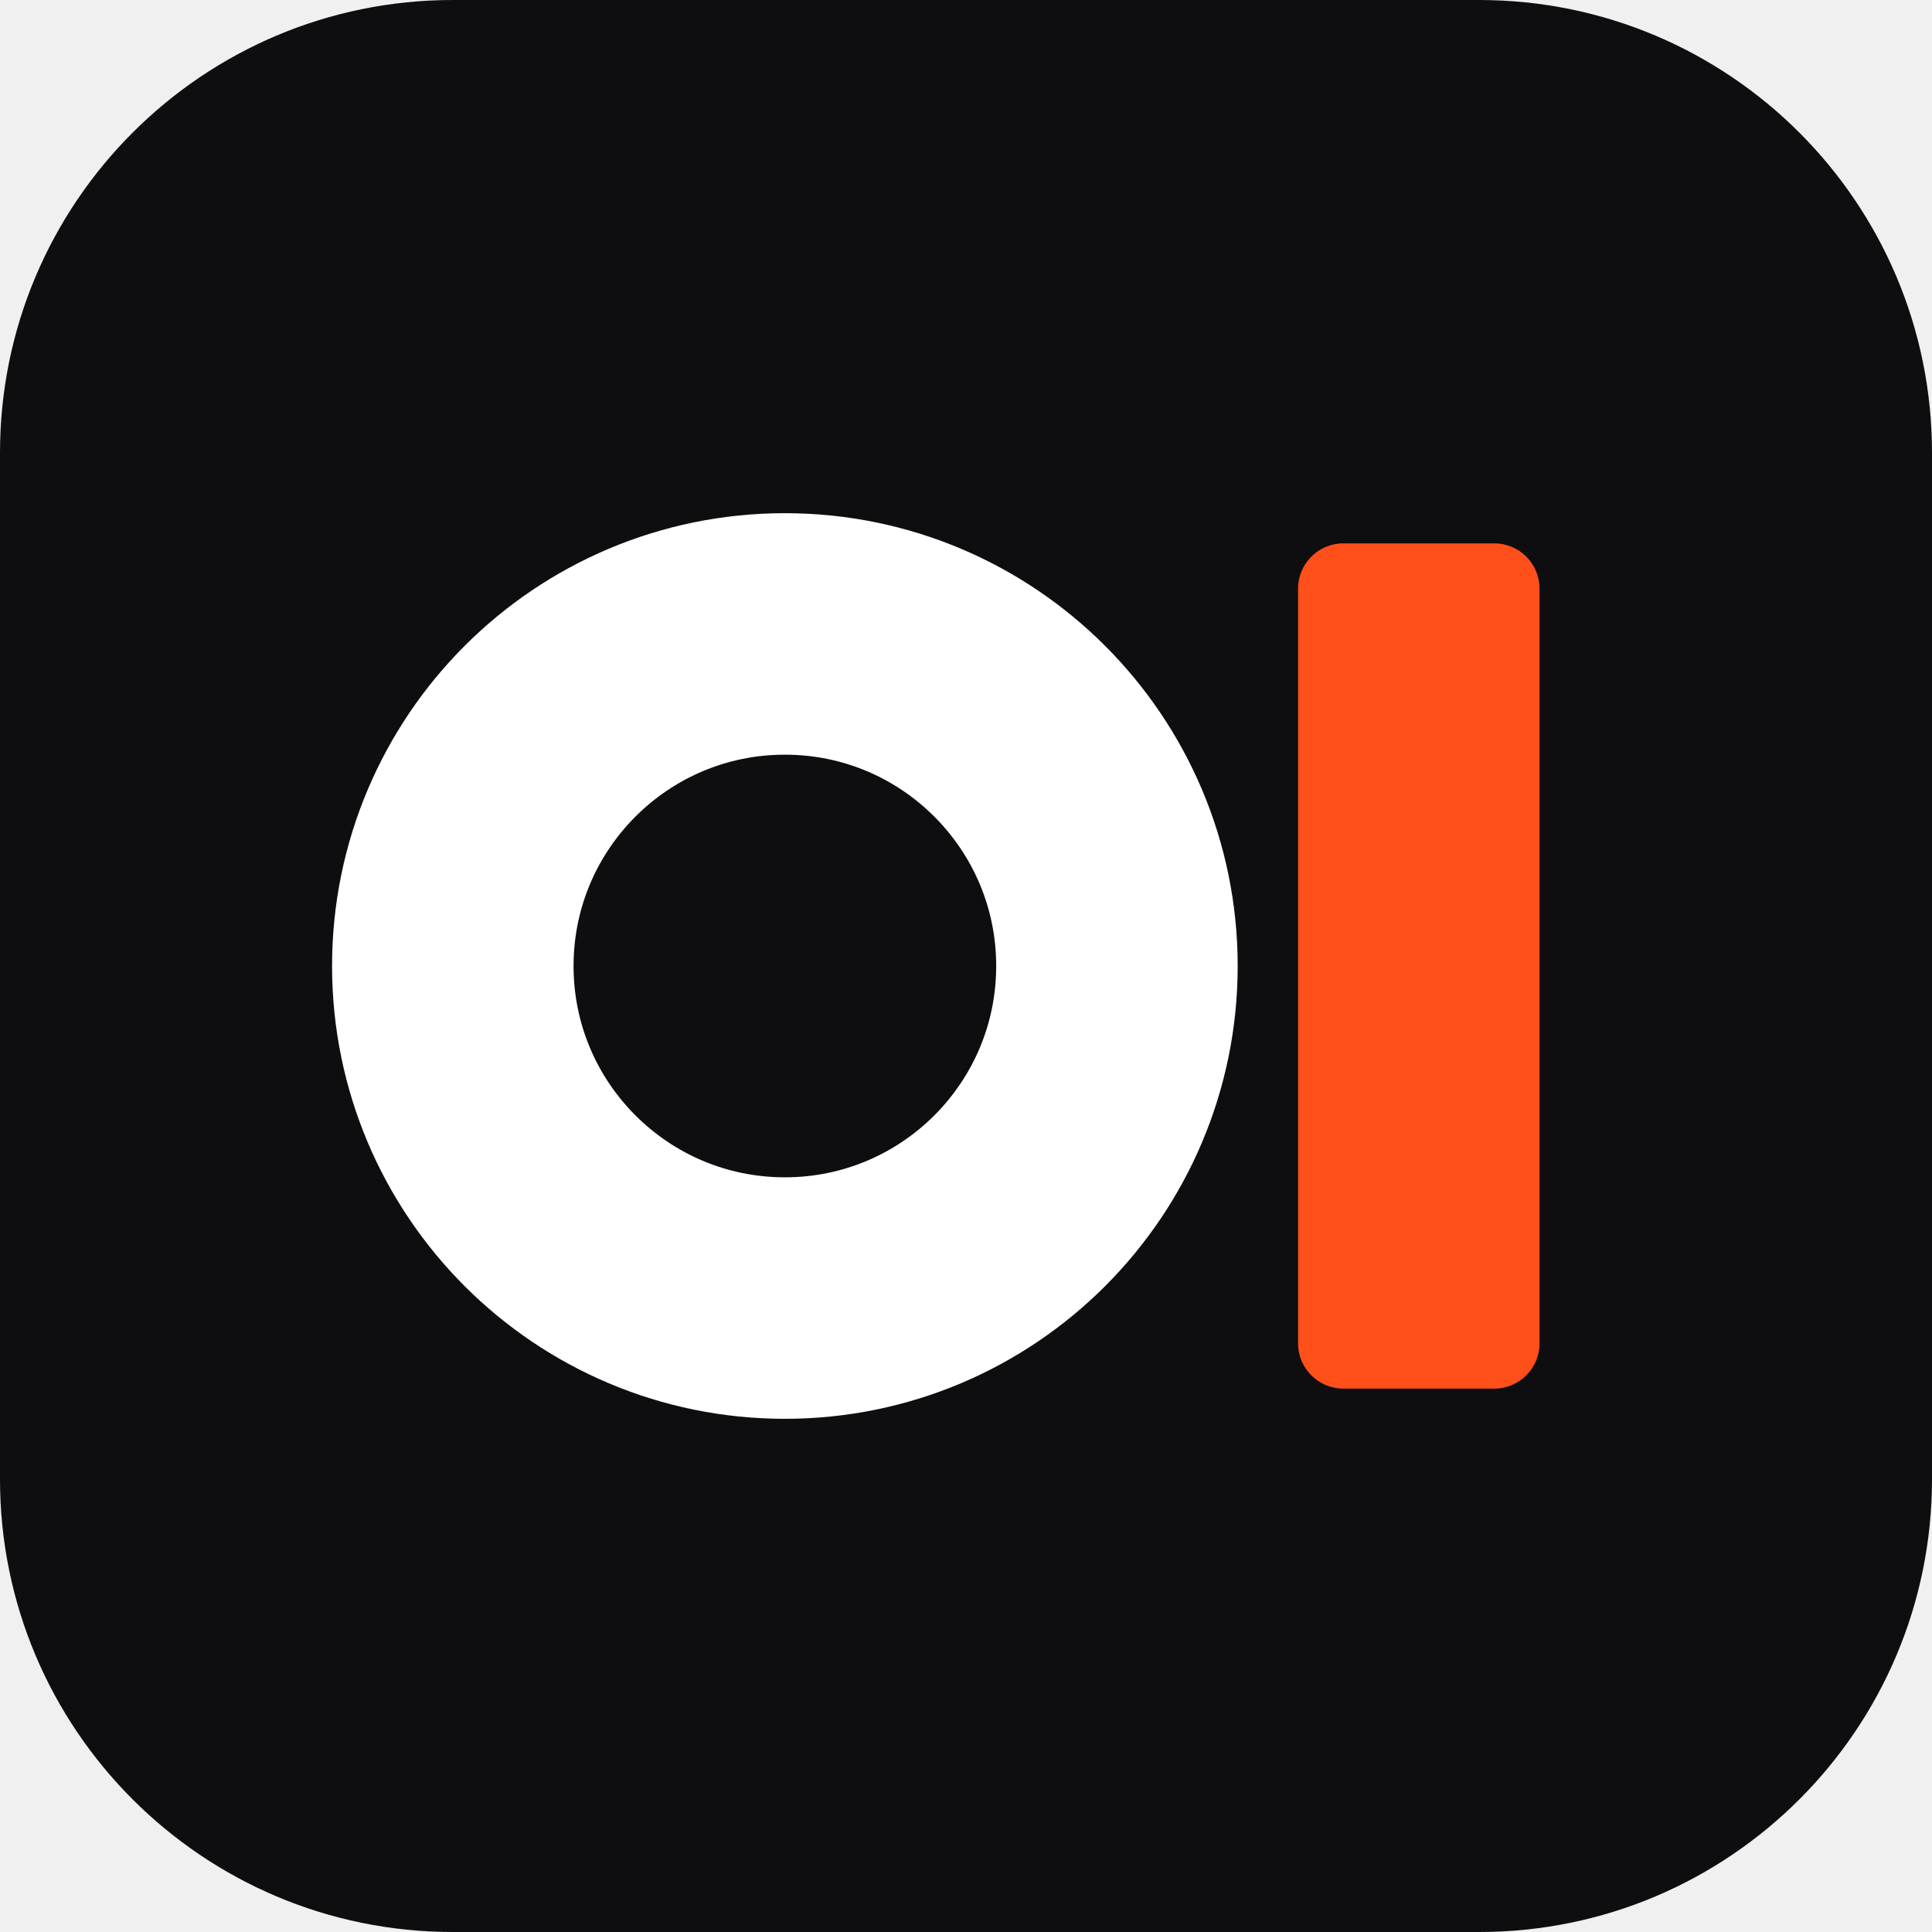
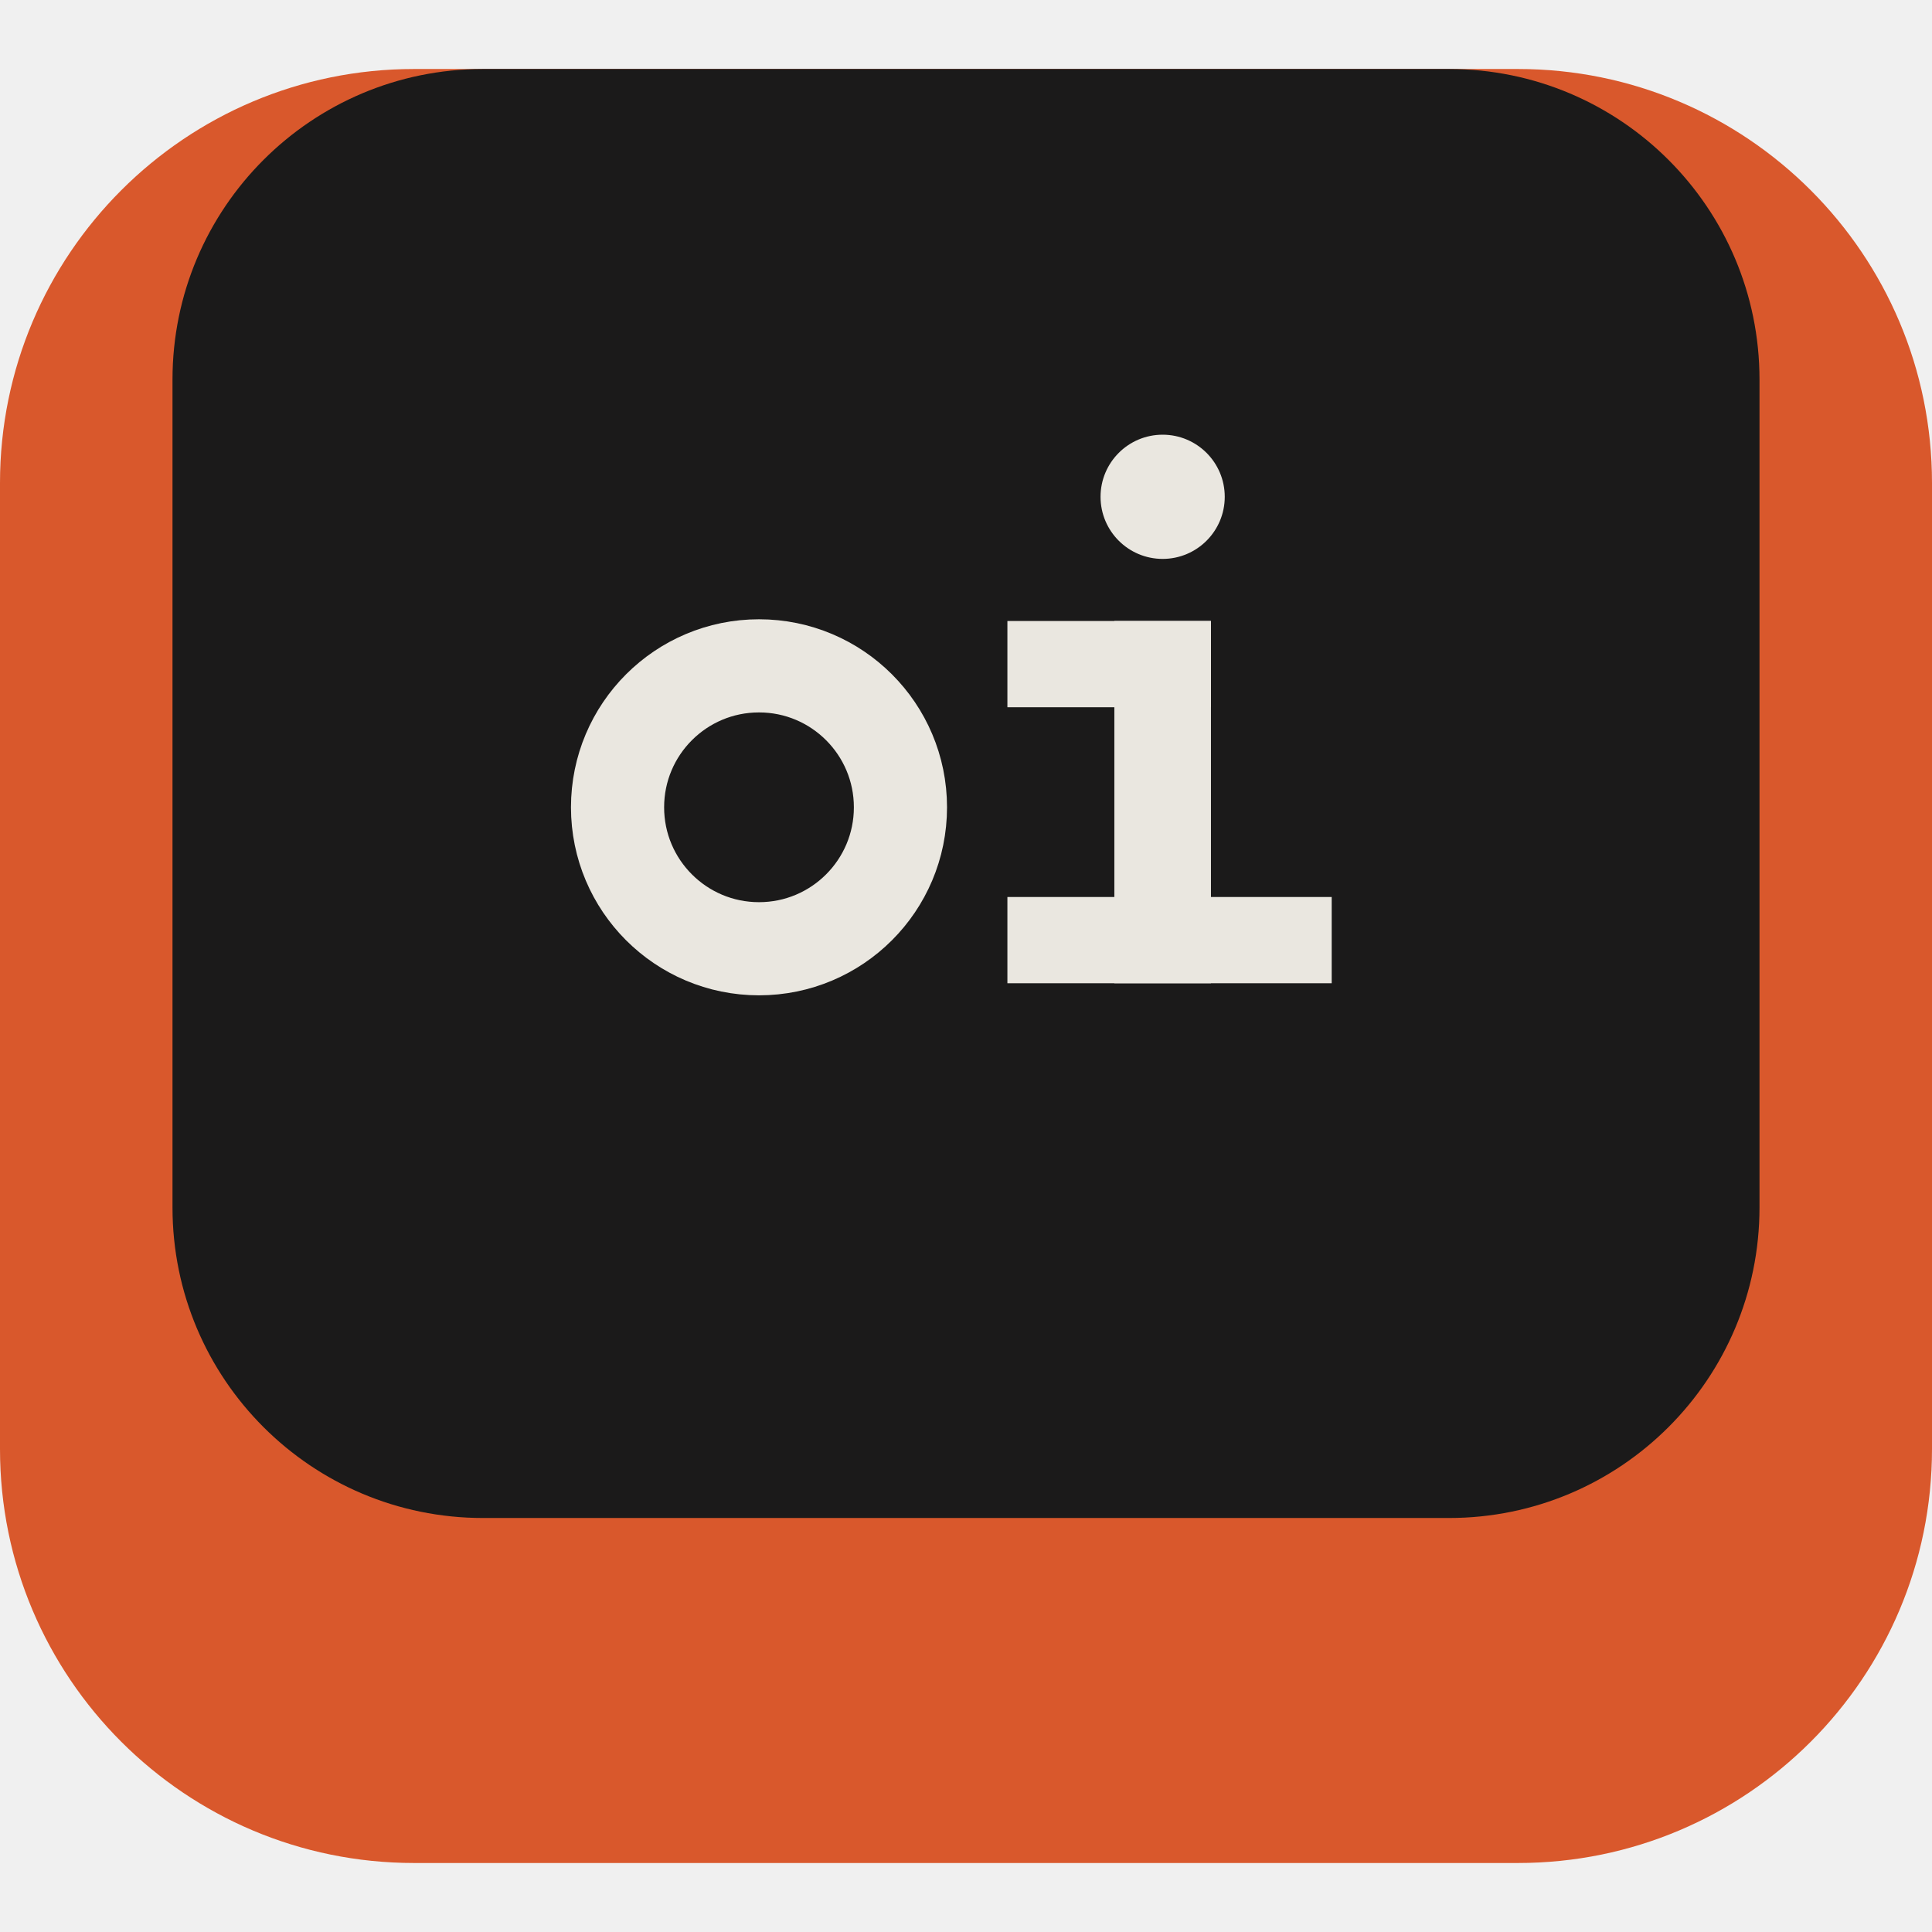
- <svg xmlns="http://www.w3.org/2000/svg" width="64" height="64" viewBox="0 0 64 64">
-   <rect width="64" height="64" rx="15" fill="#0E0E10" />
-   <circle cx="26" cy="32" r="11" fill="none" stroke="#FFFFFF" stroke-width="8" />
-   <rect x="43" y="18" width="8" height="28" rx="1.5" fill="#FF4F1A" />
+ <svg xmlns="http://www.w3.org/2000/svg" width="64" height="64" viewBox="22 24 56 56">
+   <rect x="22" y="26" width="56" height="52" rx="12" fill="#D9582C" />
+   <rect x="27" y="26" width="46" height="42" rx="9" fill="#1B1A1A" />
+   <circle cx="44" cy="47.4" r="4.1" fill="none" stroke="#EAE7E0" stroke-width="2.7" />
+   <rect x="54.3" y="42" width="2.8" height="10.5" fill="#EAE7E0" />
+   <rect x="51.2" y="42" width="5.9" height="2.5" fill="#EAE7E0" />
+   <rect x="51.2" y="50" width="9.4" height="2.5" fill="#EAE7E0" />
+   <circle cx="55.7" cy="38.4" r="1.8" fill="#EAE7E0" />
</svg>
